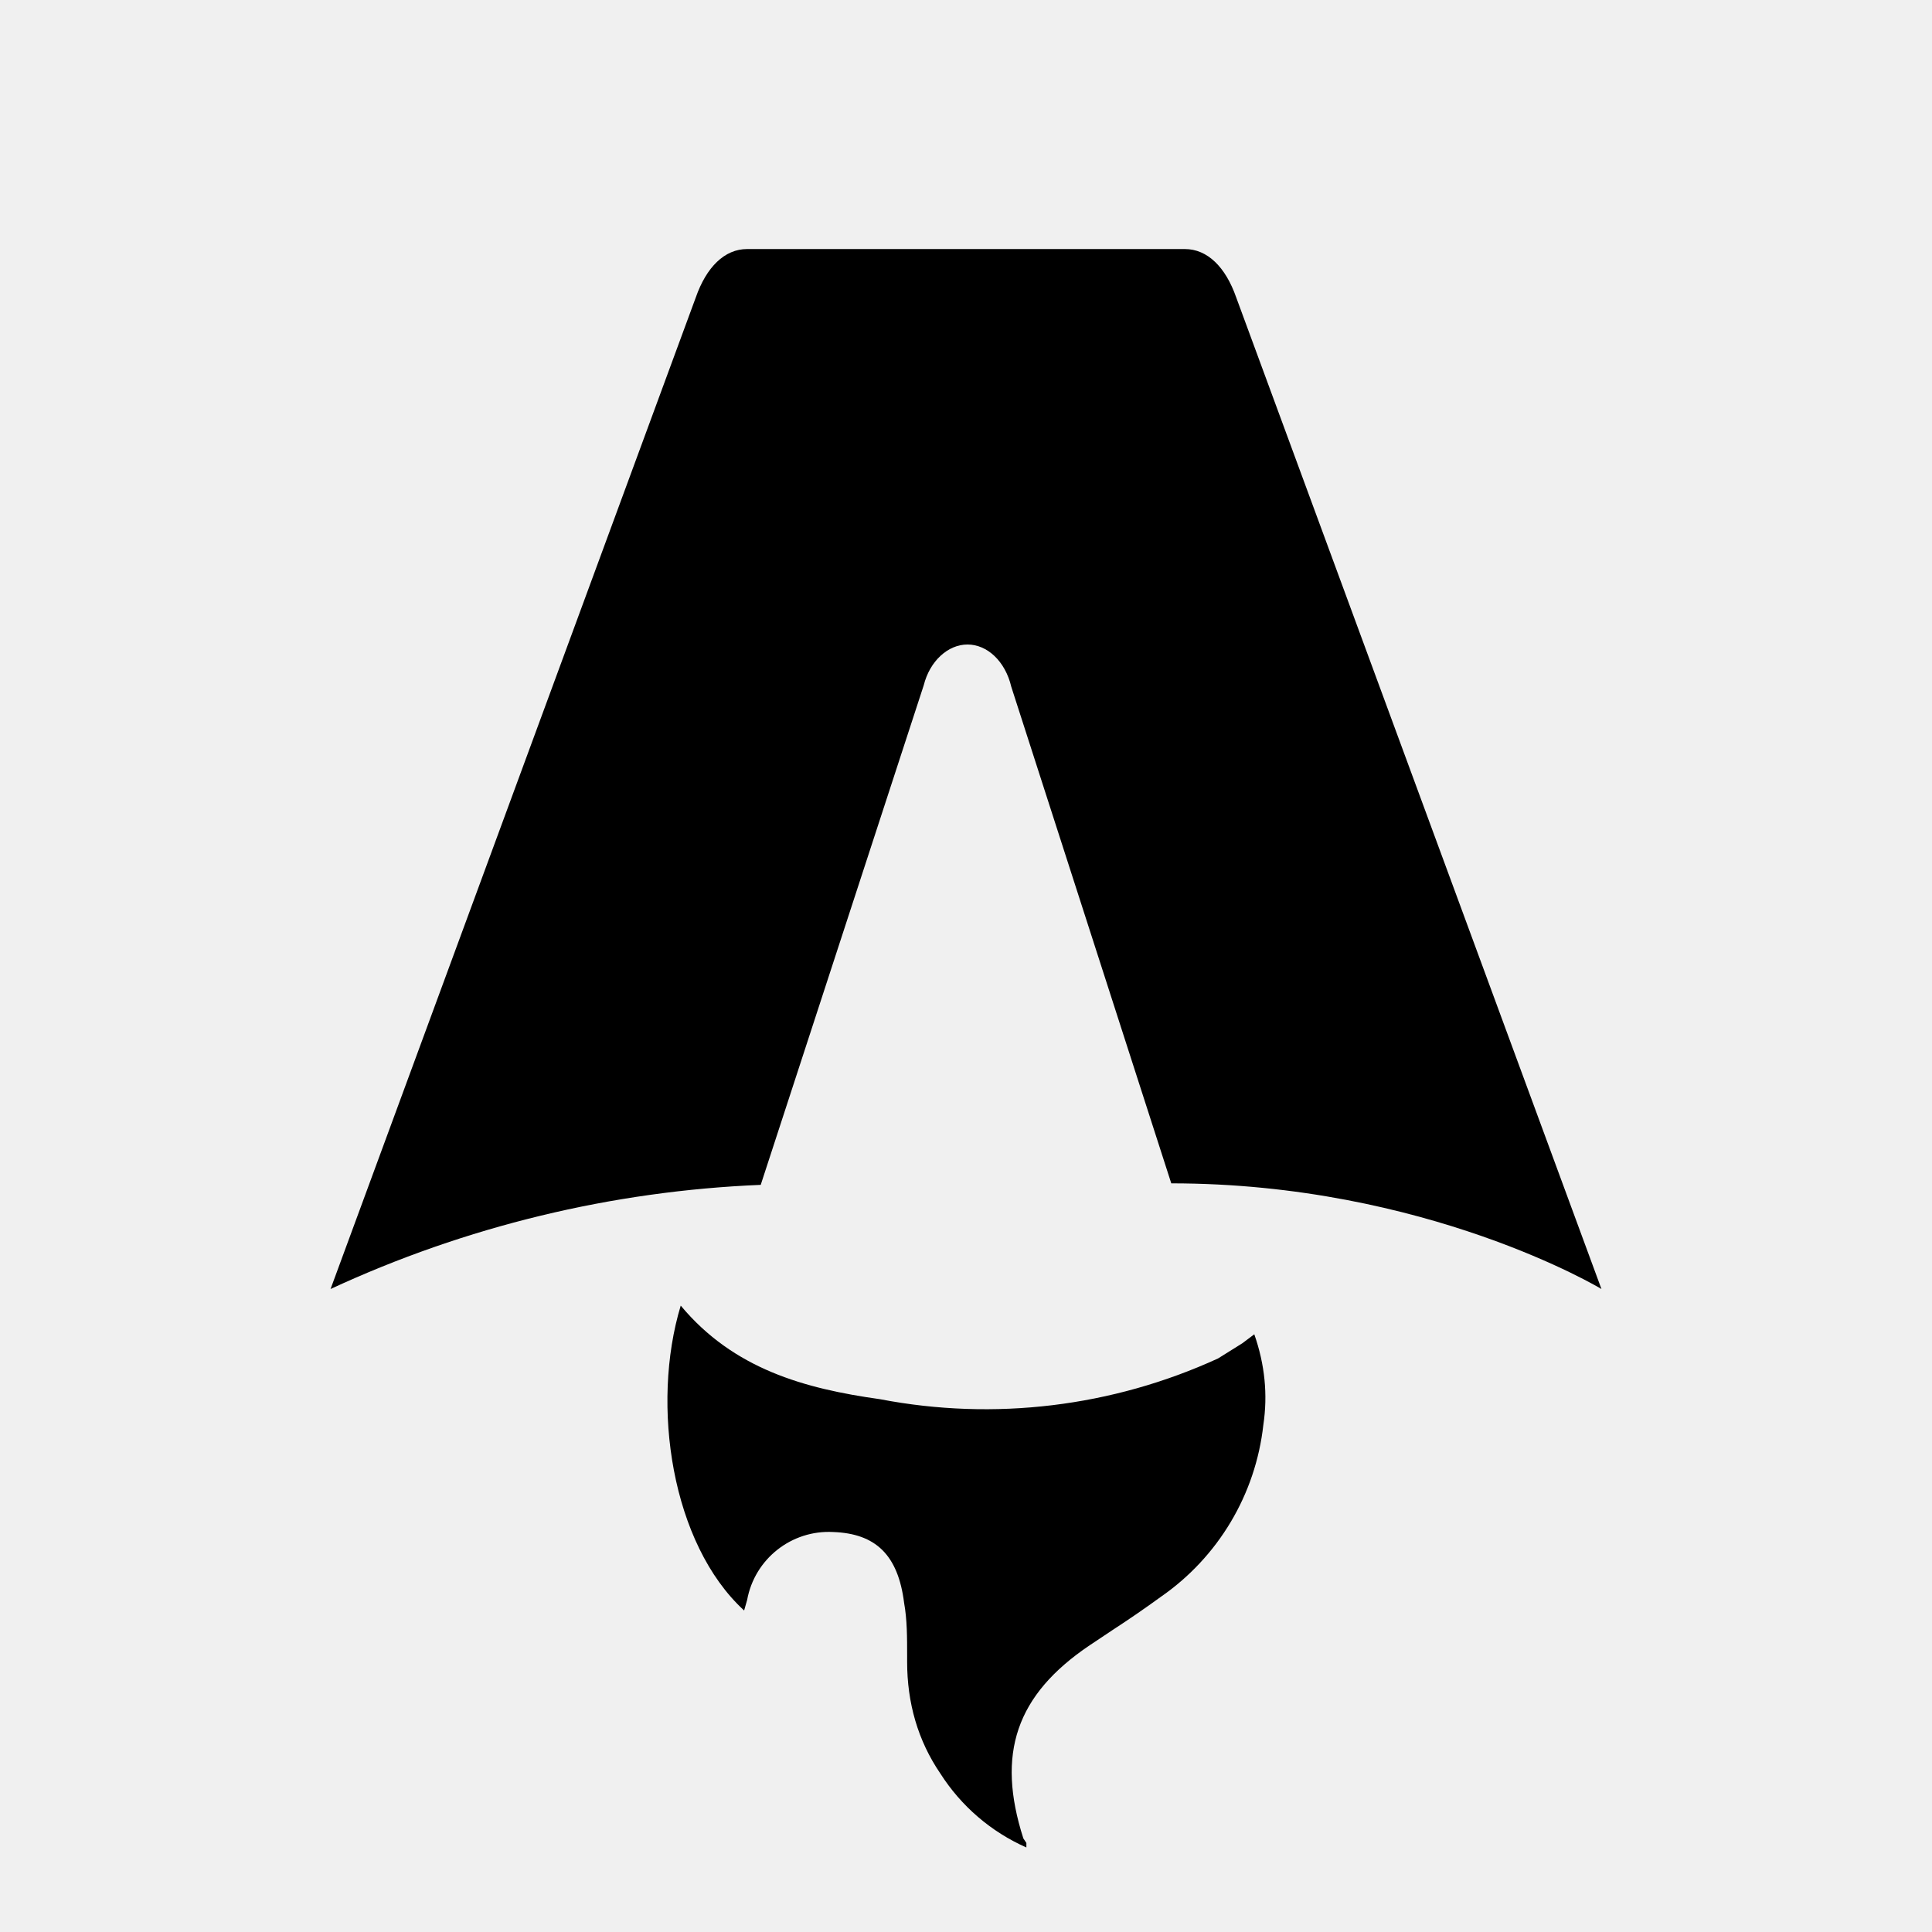
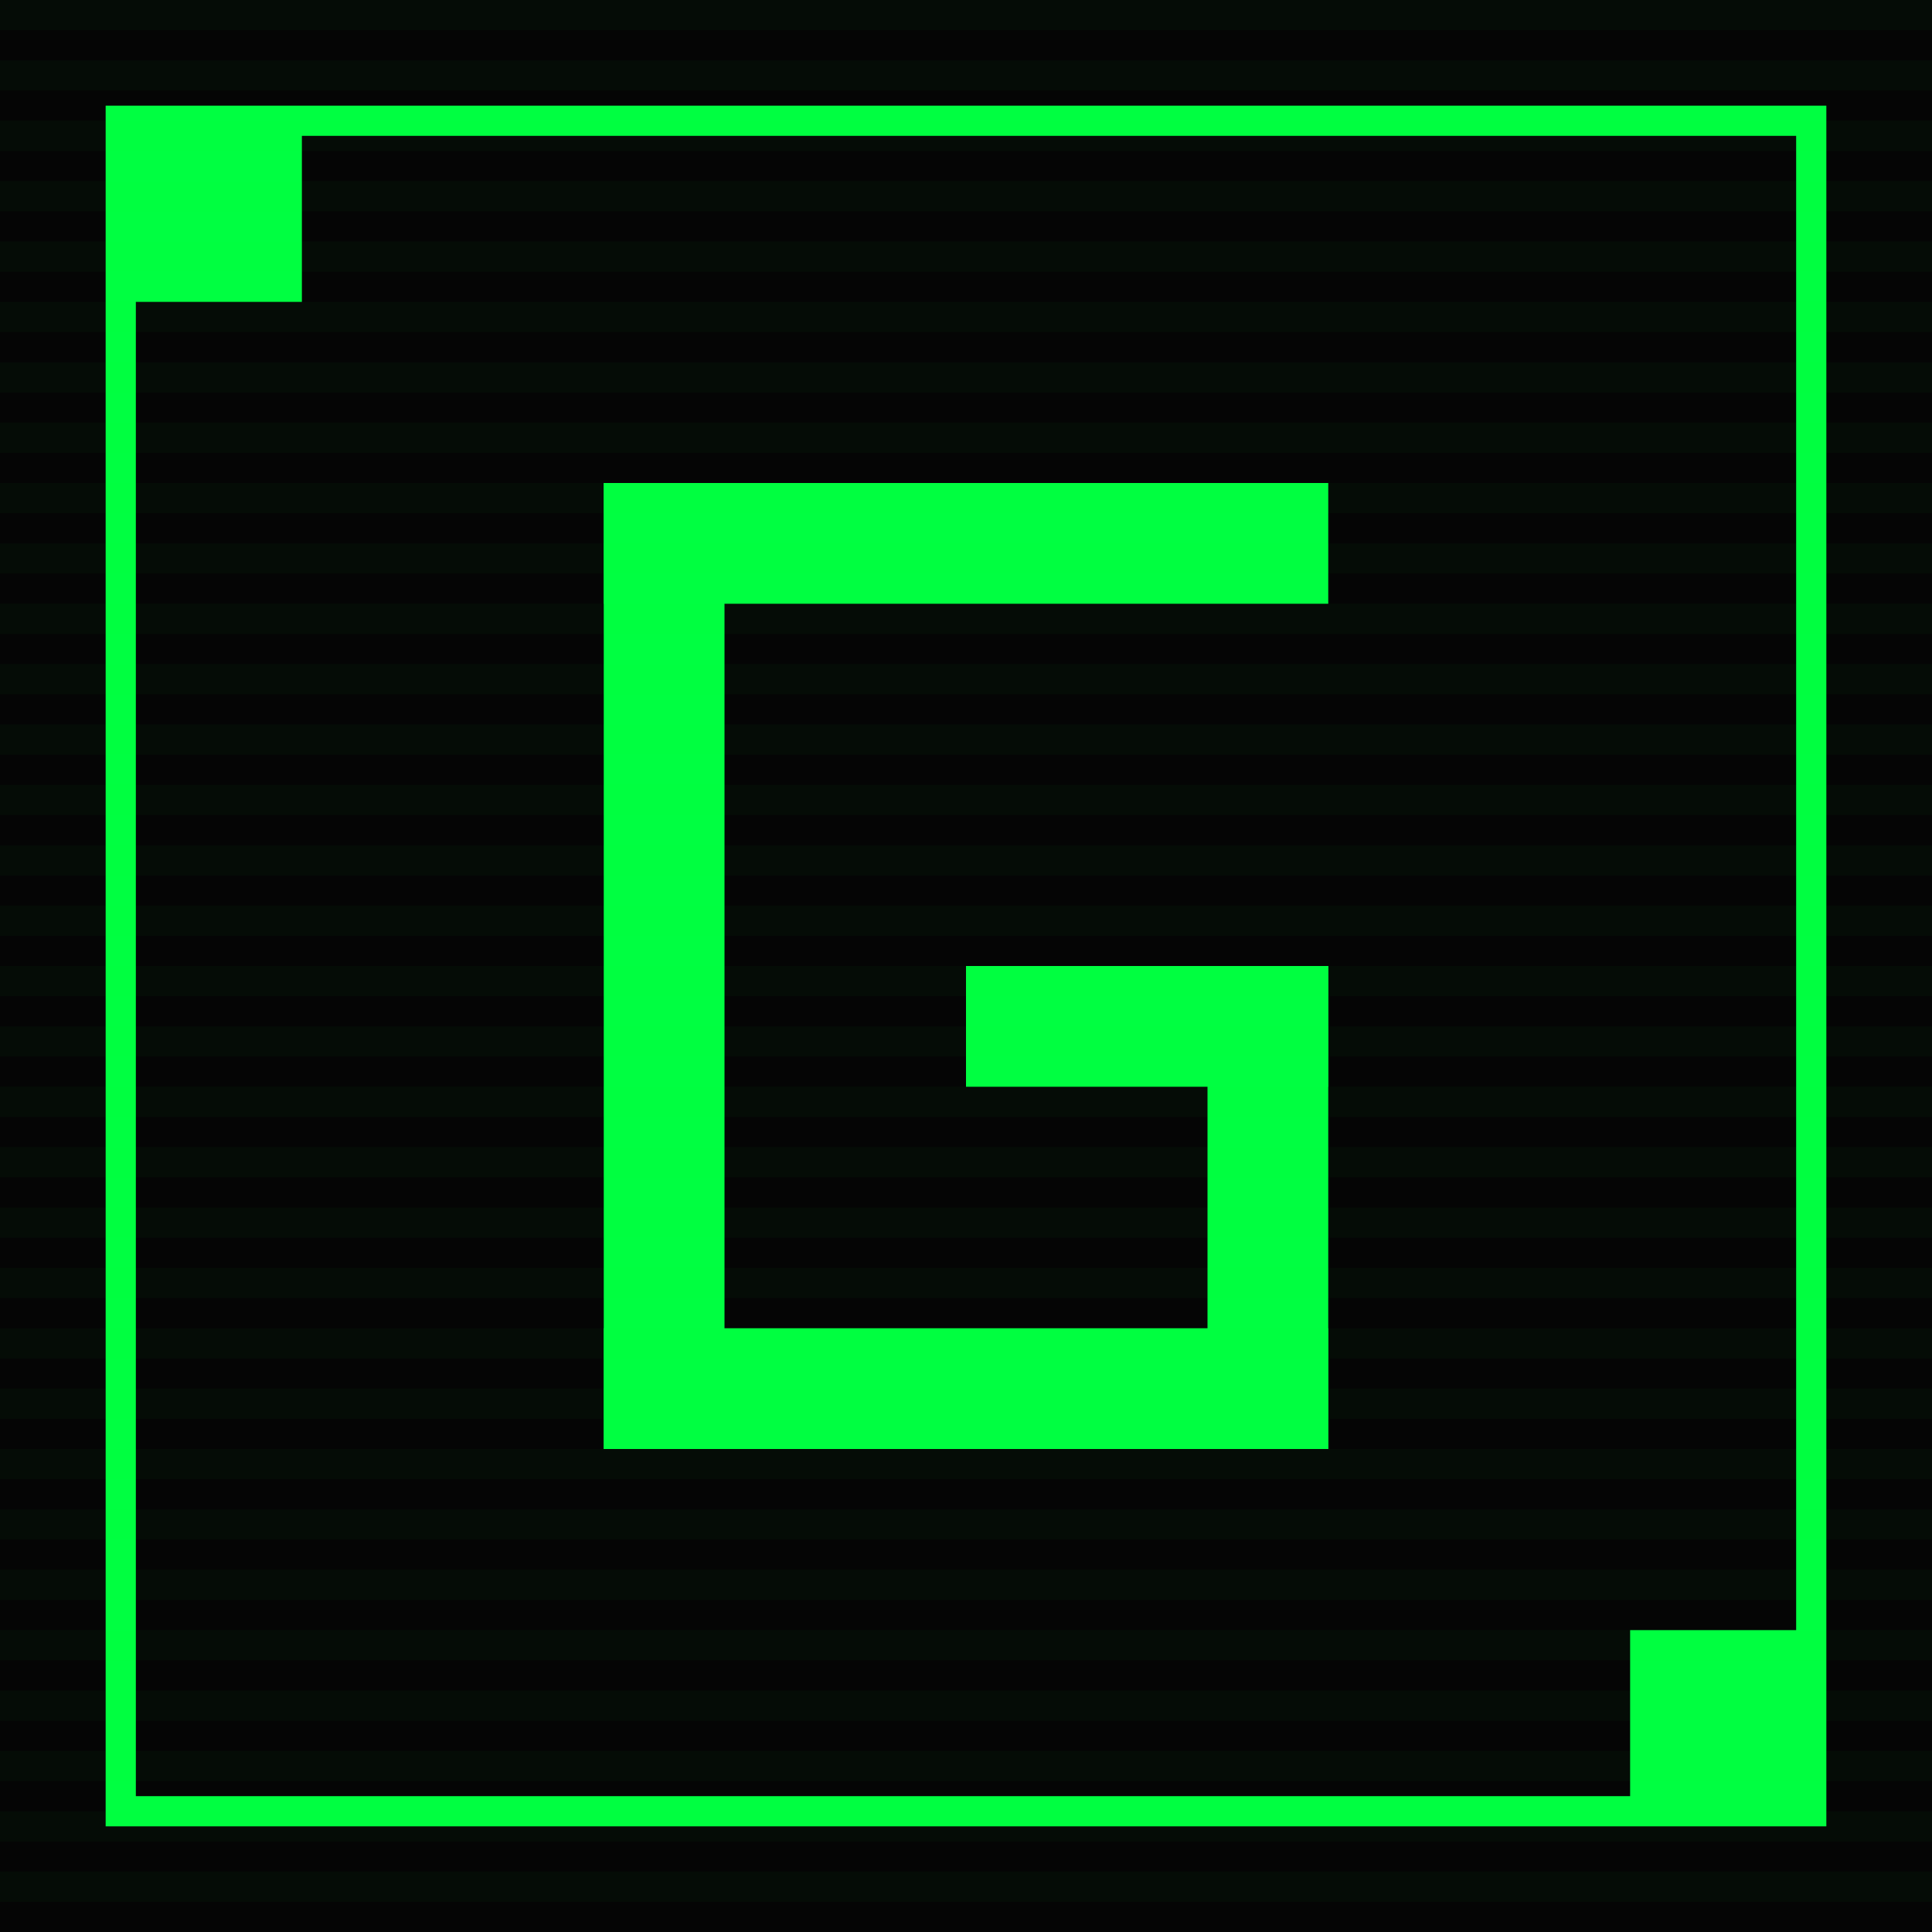
- <svg xmlns="http://www.w3.org/2000/svg" fill="none" viewBox="0 0 128 128">
-   <path d="M50.4 78.5a75.1 75.1 0 0 0-28.5 6.9l24.2-65.7c.7-2 1.9-3.2 3.4-3.2h29c1.5 0 2.7 1.2 3.4 3.2l24.2 65.7s-11.6-7-28.5-7L67 45.5c-.4-1.7-1.6-2.8-2.9-2.8-1.3 0-2.5 1.1-2.9 2.7L50.4 78.5Zm-1.1 28.2Zm-4.2-20.2c-2 6.6-.6 15.8 4.2 20.2a17.5 17.5 0 0 1 .2-.7 5.5 5.5 0 0 1 5.7-4.5c2.8.1 4.3 1.5 4.7 4.7.2 1.1.2 2.3.2 3.5v.4c0 2.7.7 5.2 2.2 7.4a13 13 0 0 0 5.7 4.9v-.3l-.2-.3c-1.8-5.6-.5-9.5 4.4-12.8l1.5-1a73 73 0 0 0 3.2-2.2 16 16 0 0 0 6.8-11.4c.3-2 .1-4-.6-6l-.8.6-1.6 1a37 37 0 0 1-22.4 2.7c-5-.7-9.7-2-13.2-6.2Z" />
-   <style>
-         path { fill: #000; }
-         @media (prefers-color-scheme: dark) {
-             path { fill: #FFF; }
-         }
-     </style>
+ <svg xmlns="http://www.w3.org/2000/svg" viewBox="0 0 128 128" fill="none">
+   <rect width="128" height="128" fill="#050505" />
+   <rect x="8" y="8" width="112" height="112" fill="none" stroke="#00FF41" stroke-width="2" />
+   <rect x="8" y="8" width="12" height="12" fill="#00FF41" />
+   <rect x="108" y="108" width="12" height="12" fill="#00FF41" />
+   <g transform="translate(64, 64)">
+     <rect x="-24" y="-32" width="8" height="64" fill="#00FF41" />
+     <rect x="-24" y="-32" width="48" height="8" fill="#00FF41" />
+     <rect x="-24" y="24" width="48" height="8" fill="#00FF41" />
+     <rect x="16" y="0" width="8" height="32" fill="#00FF41" />
+     <rect x="0" y="0" width="24" height="8" fill="#00FF41" />
+   </g>
+   <defs>
+     <pattern id="scanlines" x="0" y="0" width="1" height="4" patternUnits="userSpaceOnUse">
+       <rect x="0" y="0" width="1" height="2" fill="rgba(0,255,65,0.03)" />
+     </pattern>
+   </defs>
+   <rect width="128" height="128" fill="url(#scanlines)" />
</svg>
